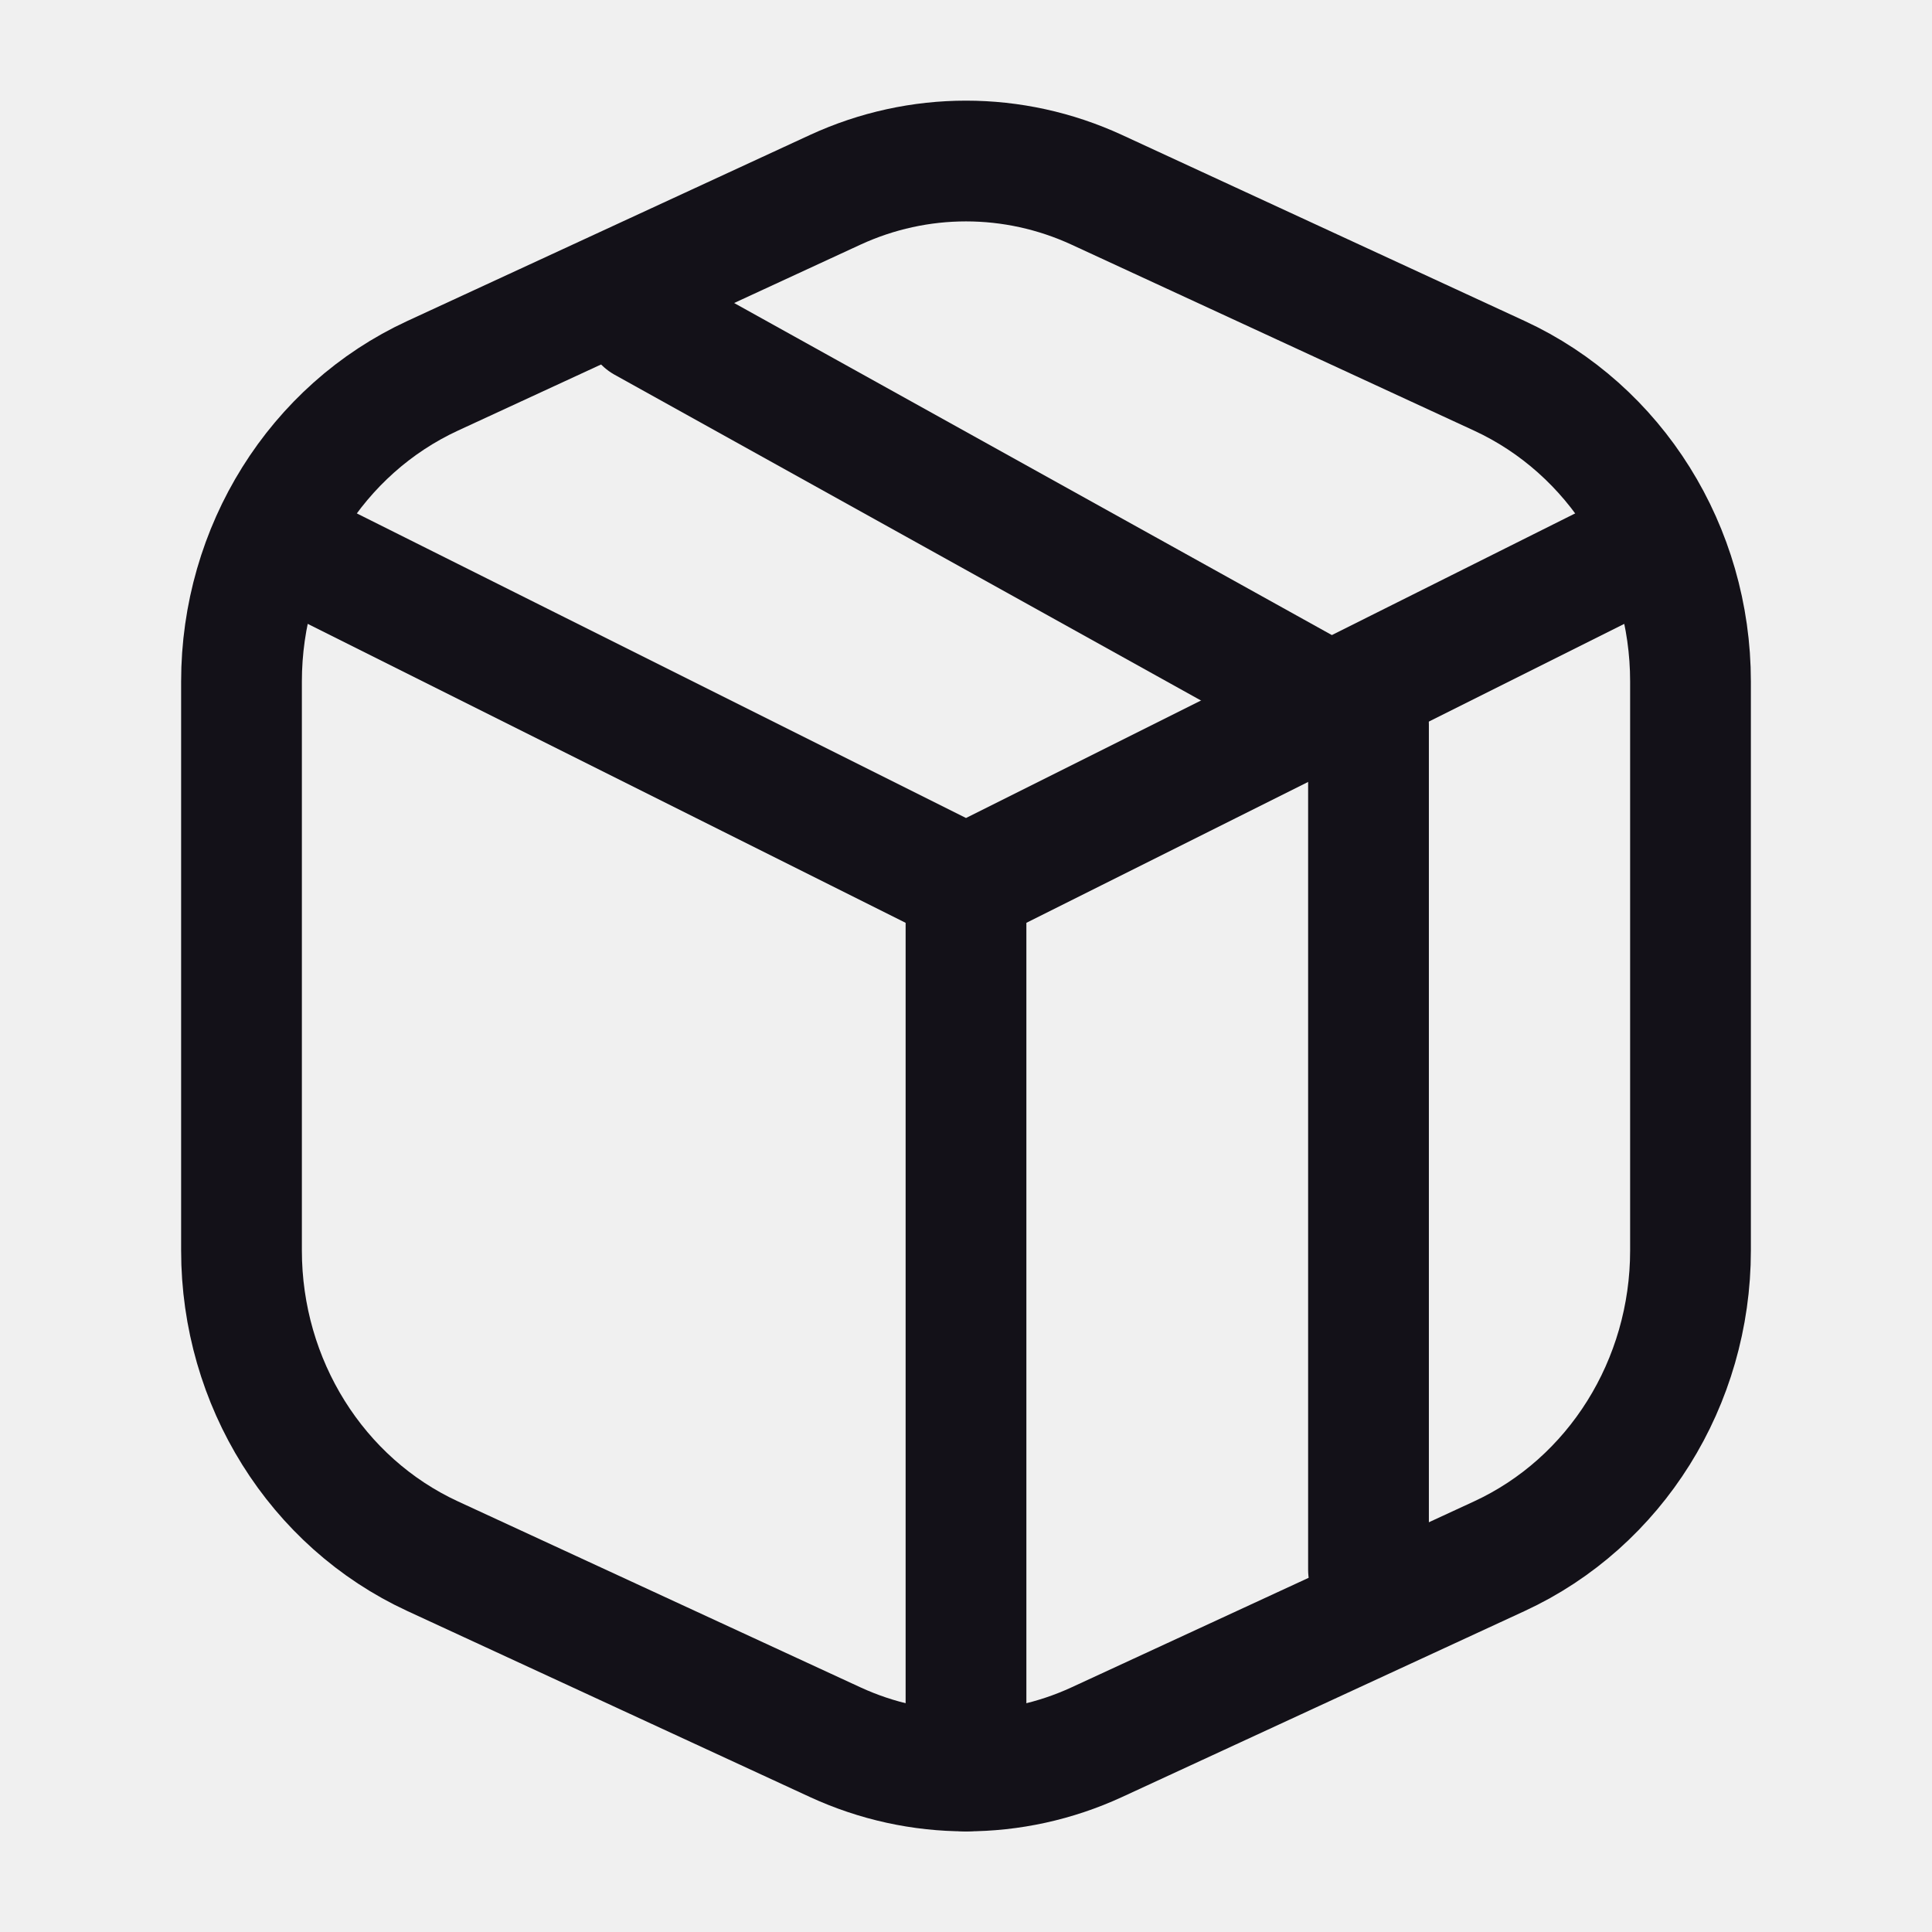
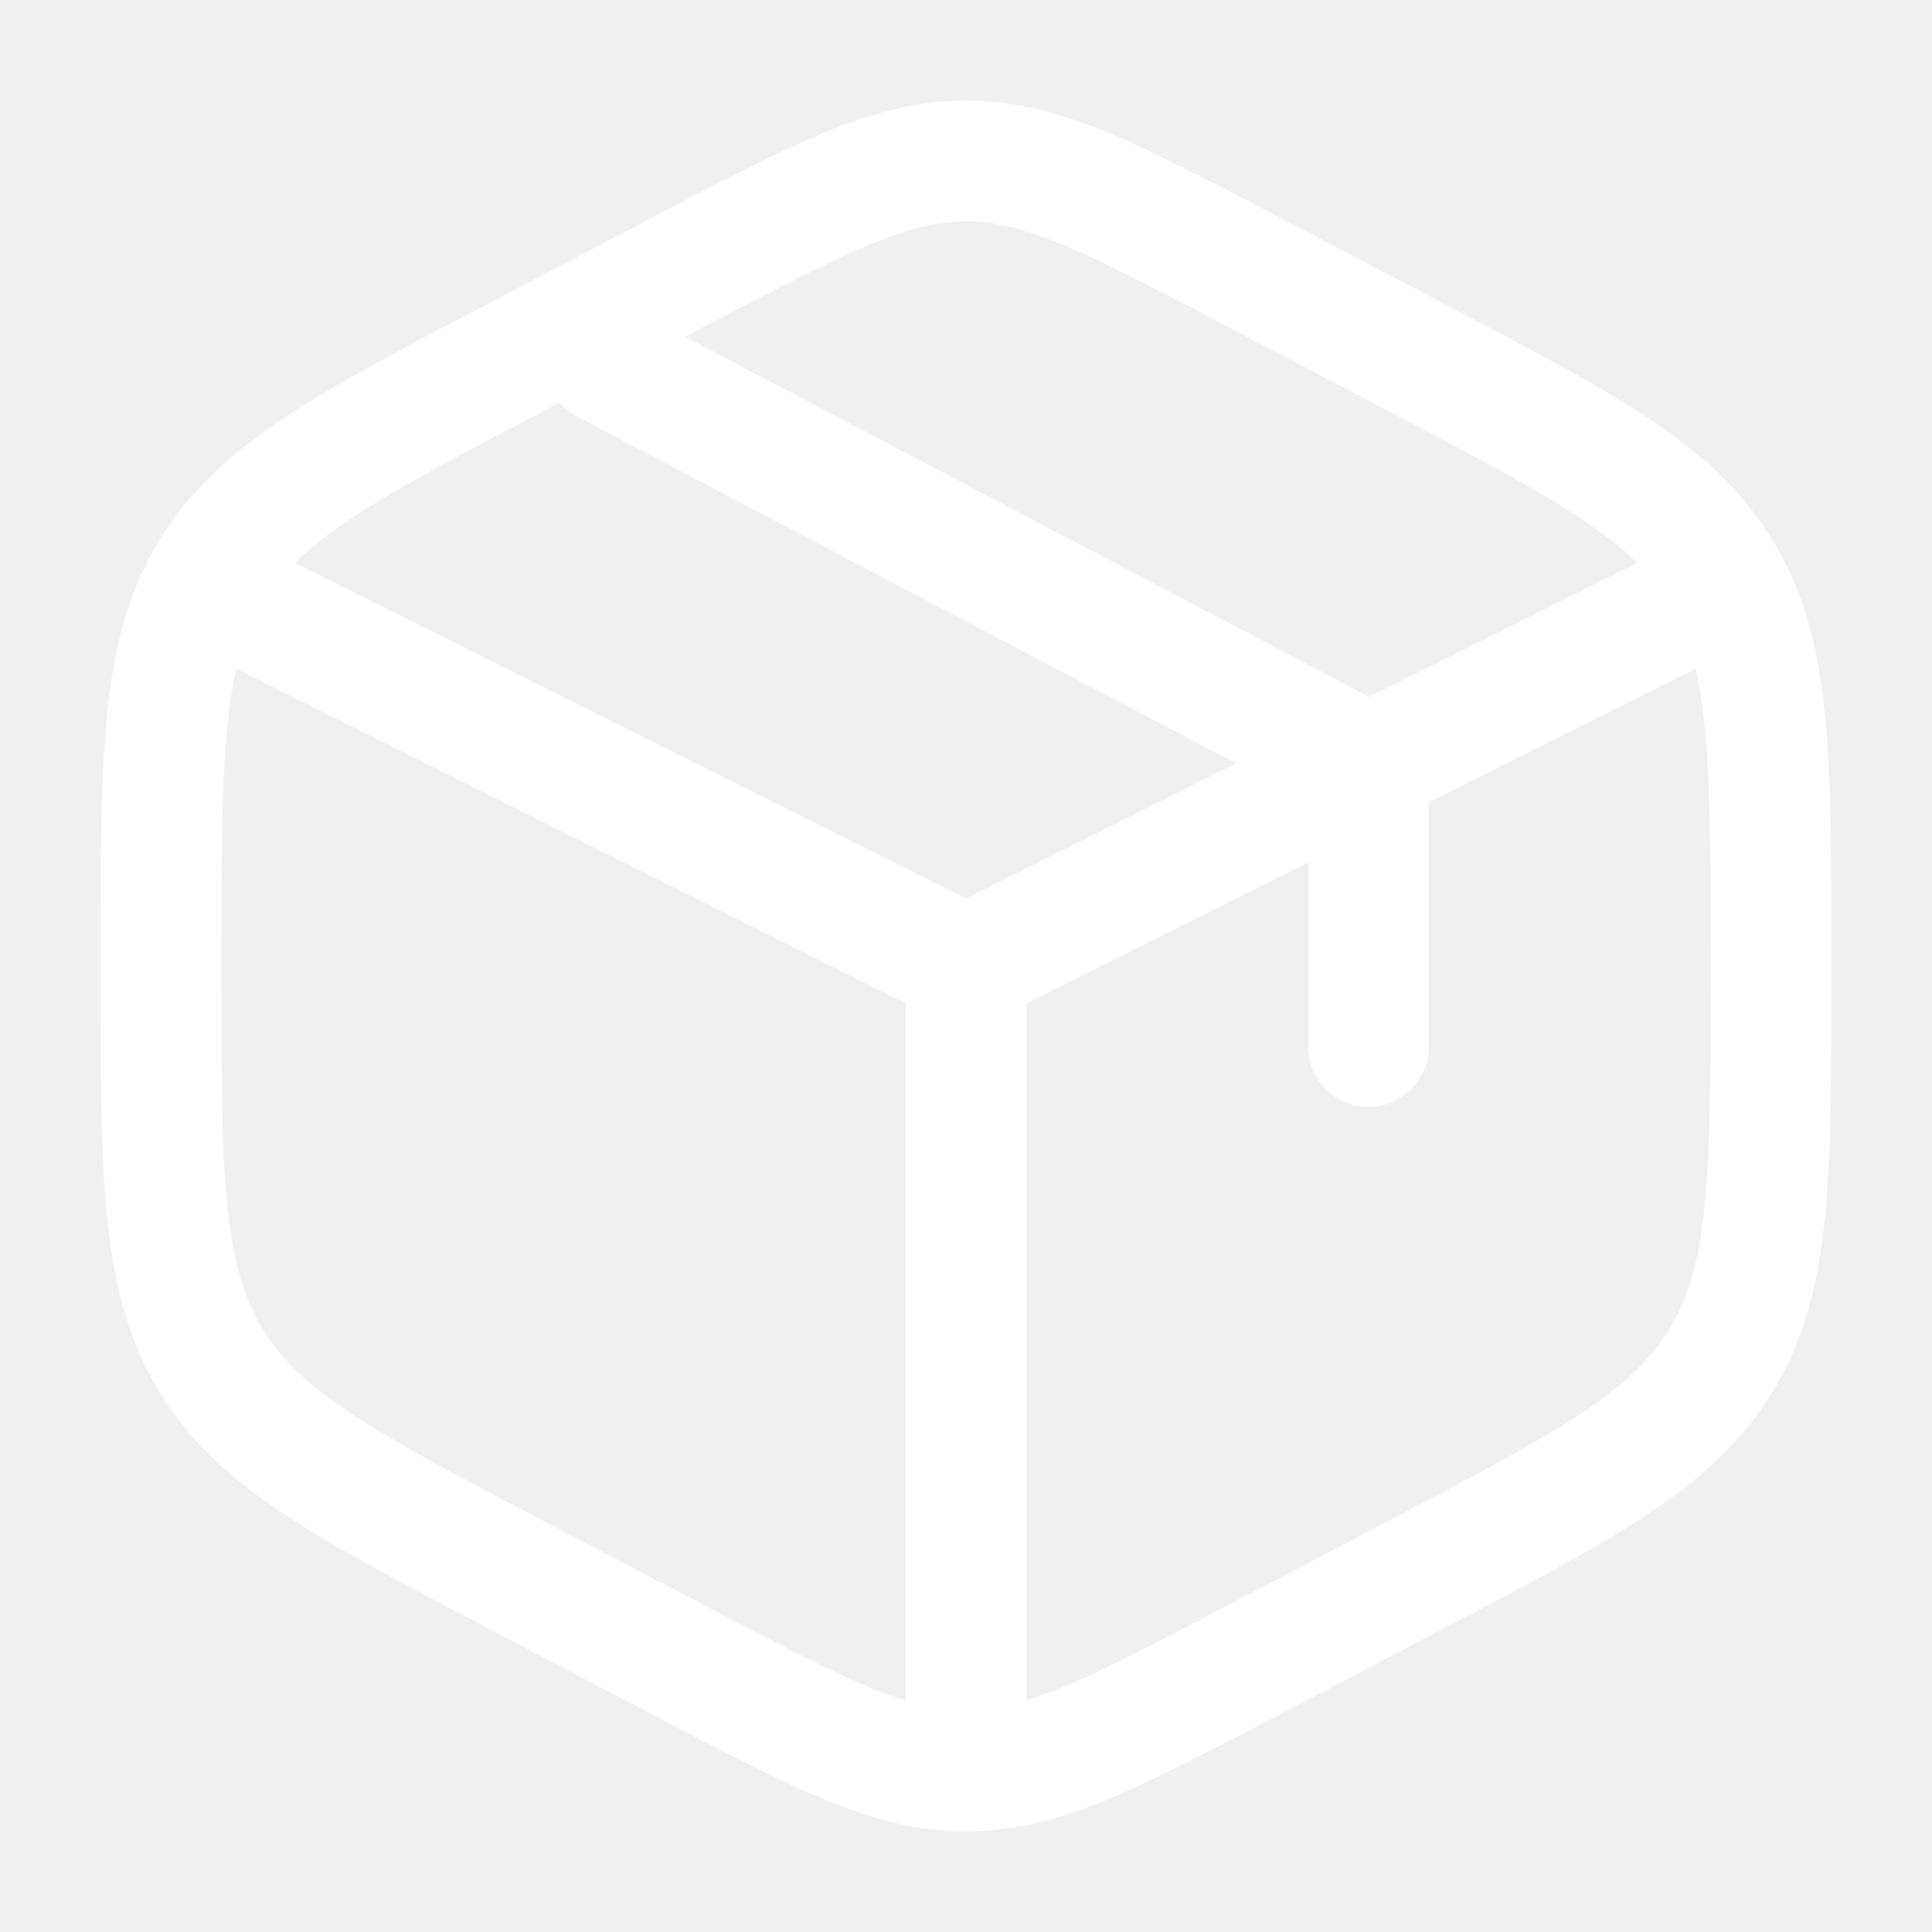
- <svg xmlns="http://www.w3.org/2000/svg" width="24" height="24" viewBox="0 0 24 24" fill="none">
-   <path d="M20 7L12 11L4 7" stroke="#131118" stroke-width="1.5" stroke-linecap="round" stroke-linejoin="round" />
-   <path d="M18.625 4.668L13.625 2.358C12.59 1.881 11.41 1.881 10.375 2.358L5.375 4.668C3.931 5.335 3 6.823 3 8.466V15.534C3 17.177 3.931 18.665 5.375 19.332L10.375 21.642C11.41 22.119 12.59 22.119 13.625 21.642L18.625 19.332C20.069 18.665 21 17.177 21 15.534V8.466C21 6.823 20.069 5.335 18.625 4.668Z" stroke="#131118" stroke-width="1.5" stroke-linecap="round" stroke-linejoin="round" />
-   <path d="M8 4L17 9V19.5" stroke="#131118" stroke-width="1.5" stroke-linecap="round" stroke-linejoin="round" />
-   <path d="M12 11V22" stroke="#131118" stroke-width="1.5" stroke-linecap="round" stroke-linejoin="round" />
+ <svg xmlns="http://www.w3.org/2000/svg" viewBox="0 0 24 24" fill="none">
+   <g id="SVGRepo_bgCarrier" stroke-width="0" />
+   <g id="SVGRepo_tracerCarrier" stroke-linecap="round" stroke-linejoin="round" />
+   <g id="SVGRepo_iconCarrier">
+     <path fill-rule="evenodd" clip-rule="evenodd" d="M12 1.25C11.395 1.25 10.838 1.4 10.229 1.652C9.64 1.896 8.956 2.255 8.105 2.702L6.037 3.787C4.992 4.335 4.156 4.774 3.51 5.205C2.842 5.652 2.326 6.122 1.951 6.759C1.577 7.394 1.409 8.082 1.328 8.901C1.25 9.696 1.25 10.673 1.25 11.903V12.097C1.25 13.327 1.25 14.304 1.328 15.099C1.409 15.918 1.577 16.606 1.951 17.241C2.326 17.878 2.842 18.348 3.51 18.795C4.156 19.226 4.992 19.665 6.037 20.213L8.105 21.298C8.956 21.745 9.64 22.104 10.229 22.348C10.838 22.6 11.395 22.75 12 22.75C12.605 22.75 13.162 22.6 13.771 22.348C14.36 22.104 15.044 21.745 15.895 21.299L17.963 20.213C19.008 19.665 19.844 19.226 20.489 18.795C21.159 18.348 21.674 17.878 22.049 17.241C22.423 16.606 22.591 15.918 22.672 15.099C22.75 14.304 22.75 13.327 22.75 12.098V11.902C22.75 10.673 22.75 9.696 22.672 8.901C22.591 8.082 22.423 7.394 22.049 6.759C21.674 6.122 21.159 5.652 20.489 5.205C19.844 4.774 19.008 4.335 17.963 3.787L15.895 2.702C15.044 2.255 14.36 1.896 13.771 1.652C13.162 1.4 12.605 1.25 12 1.25ZM8.771 4.046C9.661 3.579 10.284 3.253 10.802 3.039C11.306 2.83 11.661 2.75 12 2.75C12.339 2.75 12.694 2.83 13.198 3.039C13.716 3.253 14.339 3.579 15.229 4.046L17.229 5.096C18.319 5.667 19.084 6.07 19.657 6.452C19.939 6.641 20.16 6.816 20.34 6.992L17.009 8.657L8.509 4.183L8.771 4.046ZM6.945 5.004L6.771 5.096C5.681 5.667 4.916 6.07 4.344 6.452C4.061 6.641 3.84 6.816 3.661 6.992L12 11.162L15.357 9.483L7.151 5.164C7.071 5.122 7.002 5.067 6.945 5.004ZM2.938 8.307C2.887 8.521 2.849 8.764 2.821 9.048C2.751 9.761 2.75 10.664 2.75 11.941V12.059C2.75 13.336 2.751 14.239 2.821 14.952C2.89 15.649 3.02 16.1 3.244 16.48C3.466 16.857 3.787 17.176 4.344 17.548C4.916 17.93 5.681 18.332 6.771 18.904L8.771 19.954C9.661 20.421 10.284 20.747 10.802 20.961C10.966 21.029 11.113 21.083 11.25 21.125V12.463L2.938 8.307ZM12.75 21.125C12.887 21.083 13.034 21.029 13.198 20.961C13.716 20.747 14.339 20.421 15.229 19.954L17.229 18.904C18.319 18.332 19.084 17.93 19.657 17.548C20.213 17.176 20.534 16.857 20.756 16.48C20.98 16.1 21.11 15.649 21.179 14.952C21.249 14.239 21.25 13.336 21.25 12.059V11.941C21.25 10.664 21.249 9.761 21.179 9.048C21.151 8.764 21.113 8.521 21.062 8.307L17.75 9.964V13C17.75 13.414 17.414 13.75 17 13.75C16.586 13.75 16.25 13.414 16.25 13V10.713L12.75 12.463V21.125Z" fill="#ffffff" />
+   </g>
</svg>
